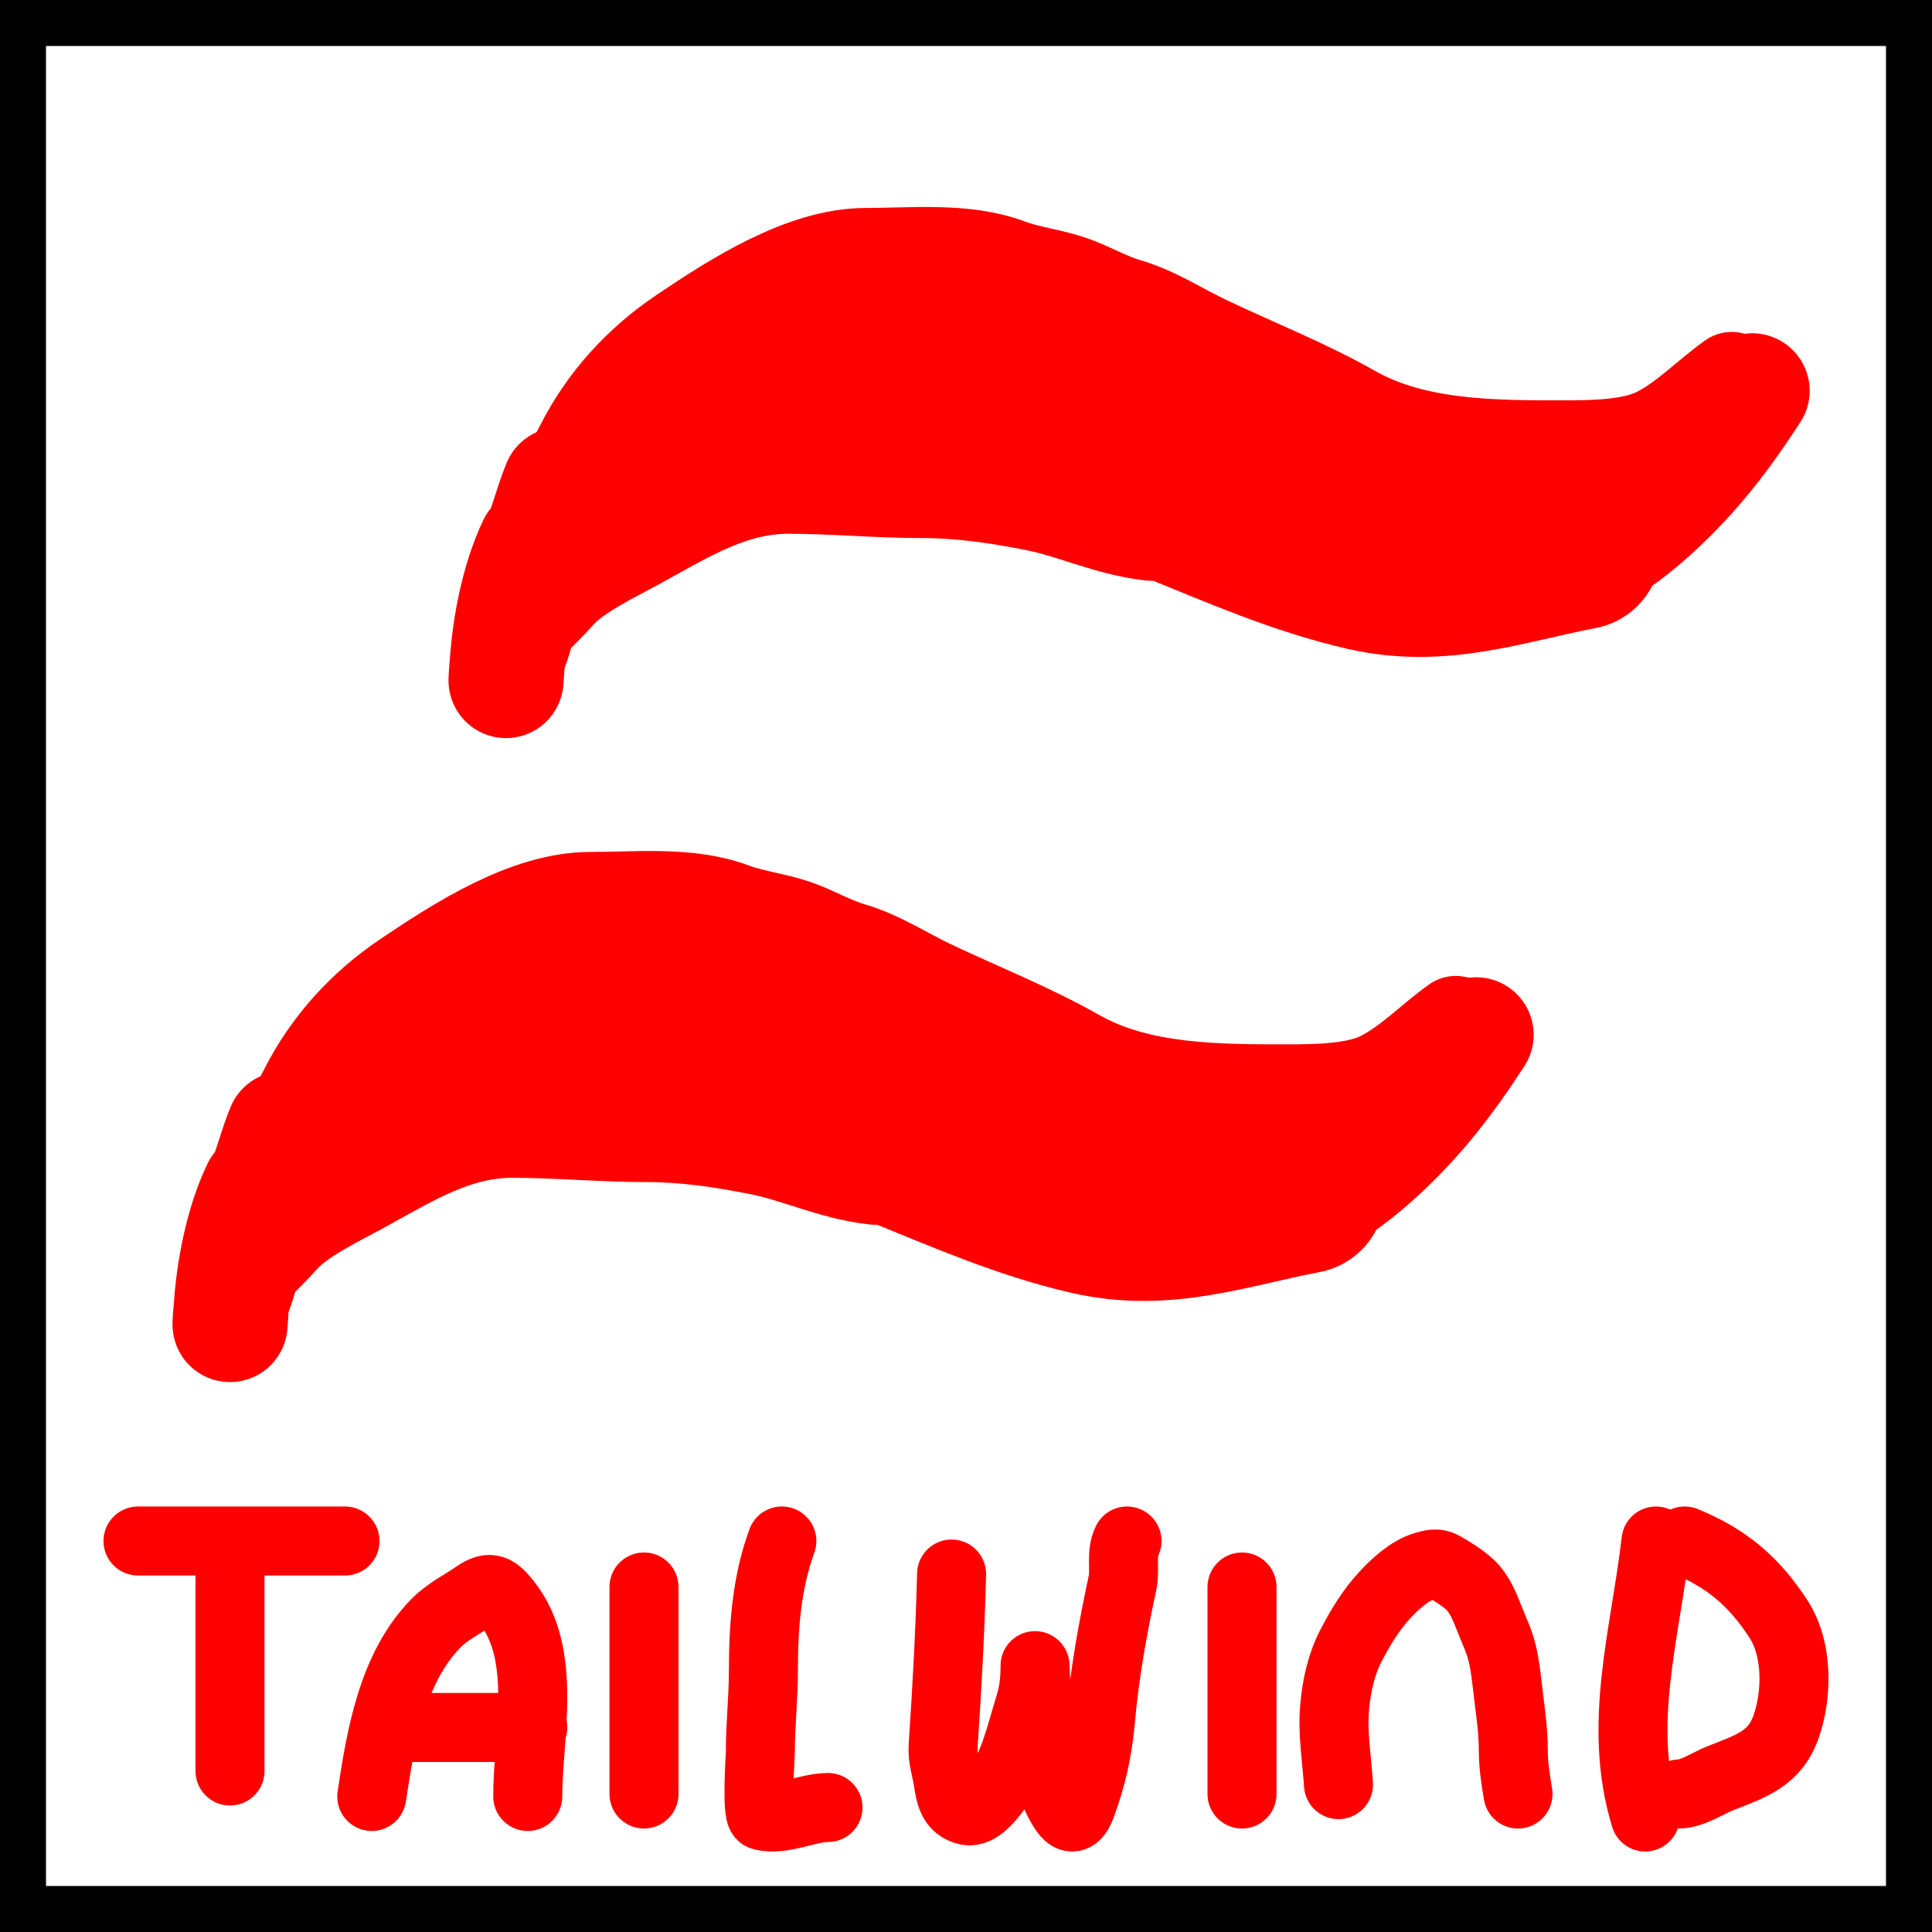
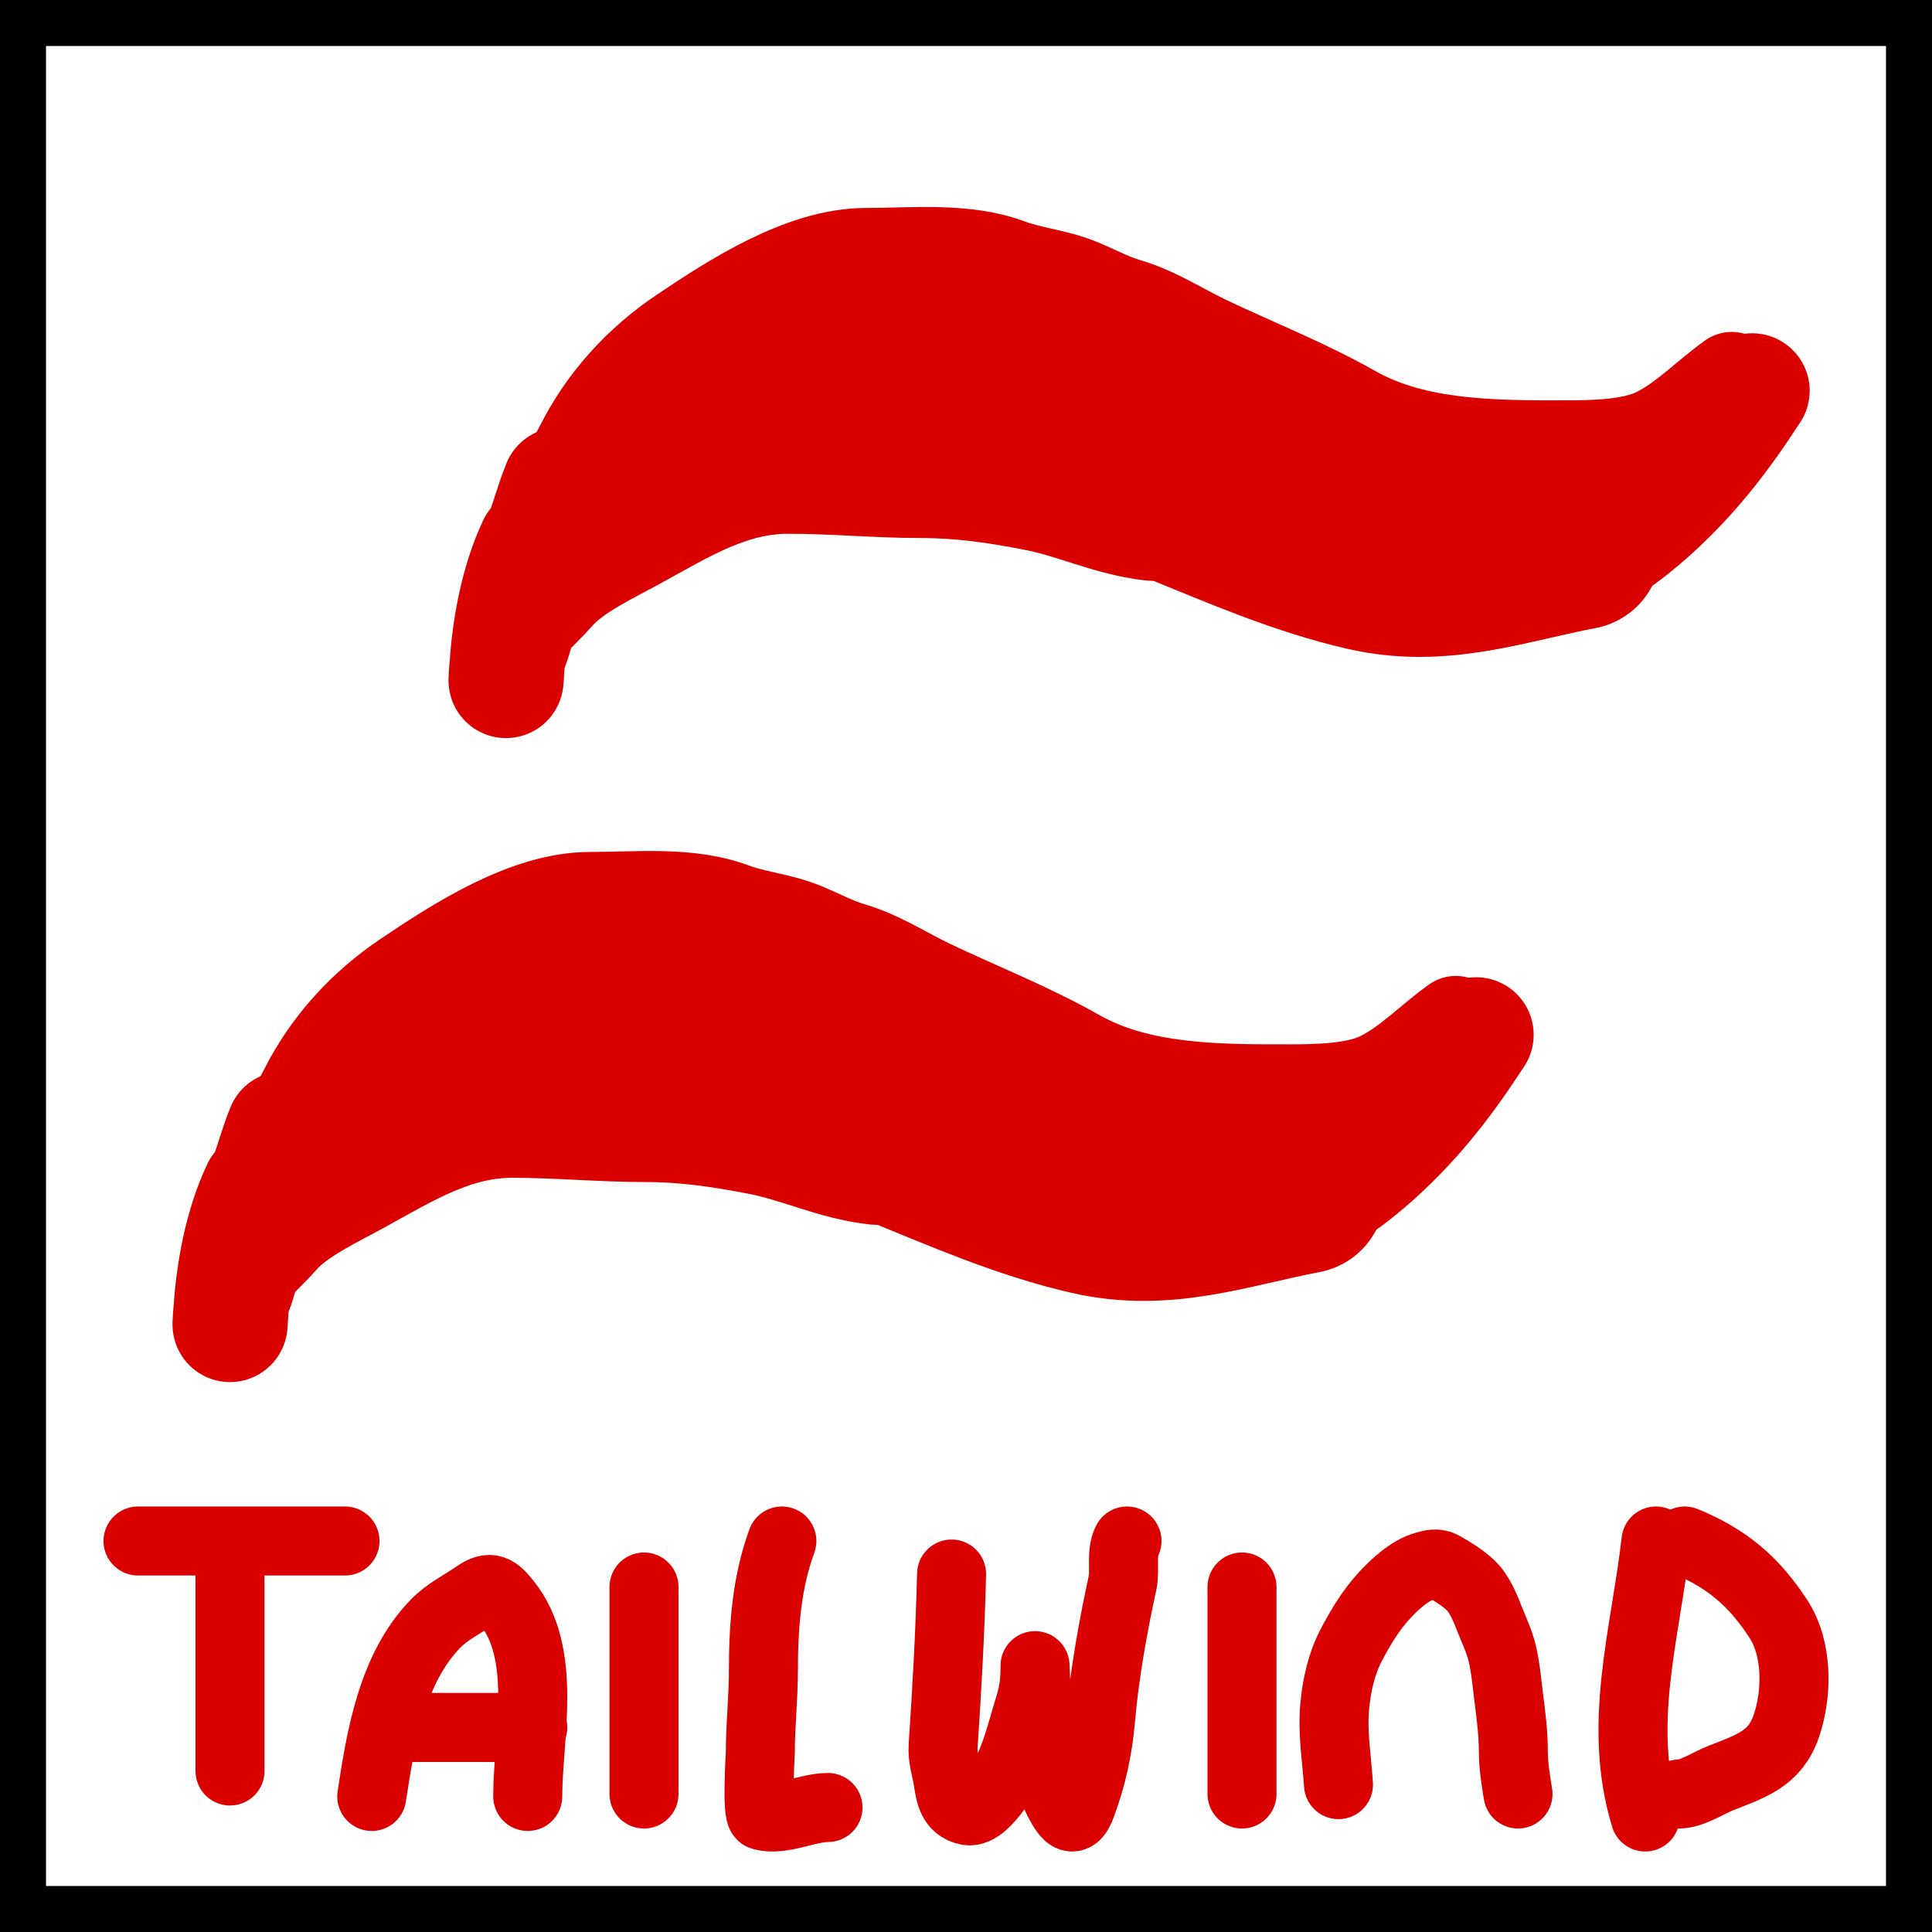
<svg xmlns="http://www.w3.org/2000/svg" width="84" height="84" viewBox="0 0 84 84" fill="none">
  <rect x="1" y="1" width="82" height="82" fill="white" />
  <rect x="1" y="1" width="82" height="82" stroke="black" stroke-width="2" />
-   <path d="M63.294 44.432C62.198 45.212 61.231 46.249 60.019 46.849C58.927 47.388 57.203 47.406 56.014 47.406C52.999 47.406 49.551 47.426 46.821 45.878C44.753 44.706 42.595 43.864 40.469 42.852C39.339 42.315 38.238 41.587 37.017 41.231C36.192 40.992 35.432 40.534 34.62 40.25C33.721 39.937 32.733 39.831 31.868 39.507C29.957 38.793 27.682 39.042 25.653 39.042C22.896 39.042 19.902 40.975 17.664 42.481C15.805 43.732 14.287 45.385 13.264 47.406C12.63 48.661 11.805 49.789 11.805 51.309" stroke="#FF0000" stroke-width="4" stroke-linecap="round" />
-   <path d="M57.435 49.451C55.194 49.898 52.785 50.973 50.471 50.711C47.804 50.408 44.978 49.66 42.481 48.625C40.672 47.875 38.702 46.965 37.056 45.878C36.179 45.3 35.479 44.197 34.63 43.689C34.258 43.467 35.601 45.176 35.882 45.548C36.704 46.634 38.306 47.823 39.591 48.232C41.771 48.927 44.29 50.258 46.604 49.451" stroke="#FF0000" stroke-width="7" stroke-linecap="round" />
-   <path d="M56.725 51.867C53.405 52.507 50.657 53.555 47.354 52.796C44.505 52.142 41.826 50.968 39.108 49.864C35.599 48.439 32.074 46.848 29.461 43.864C28.853 43.17 28.235 42.517 27.518 41.934C27.246 41.712 29.078 42.063 29.471 42.285C30.109 42.644 31.083 42.305 31.789 42.574C32.138 42.707 32.456 42.76 32.825 42.76C33.452 42.76 31.606 42.437 31.02 42.202C29.116 41.439 27.437 41.269 25.654 42.202C24.986 42.551 24.47 43.157 23.878 43.544C23.497 43.794 23.39 44.612 23.07 44.804C22.702 45.024 22.268 46.366 22.478 45.981C23.093 44.853 24.582 44.804 25.654 44.804C27.202 44.804 28.249 45.203 29.639 45.826C30.424 46.178 31.069 47.011 31.868 47.22" stroke="#FF0000" stroke-width="7" stroke-linecap="round" />
-   <path d="M22.635 43.131C21.161 43.131 19.163 44.308 18.098 45.362C17.466 45.986 18.232 45.511 18.561 45.166C19.324 44.367 20.47 43.63 21.58 43.513C22.518 43.415 25.354 43.503 24.41 43.503C23.353 43.503 22.184 44.034 21.303 44.629C19.941 45.549 18.307 46.526 18.019 48.336" stroke="#FF0000" stroke-width="7" stroke-linecap="round" />
-   <path d="M64.181 44.99C62.889 46.98 61.636 48.611 59.93 50.174C59.357 50.699 57.792 52.053 57.08 52.053" stroke="#FF0000" stroke-width="5" stroke-linecap="round" />
-   <path d="M38.082 50.752C36.257 50.545 34.807 49.797 33.032 49.451C31.346 49.123 29.781 48.893 28.061 48.893C26.148 48.893 24.213 48.708 22.281 48.708C19.738 48.708 17.751 49.944 15.534 51.165C14.427 51.775 12.769 52.542 11.904 53.53C11.558 53.925 11.146 54.313 10.78 54.697C10.023 55.488 11.261 53.663 11.411 53.395C12.034 52.284 12.795 50.831 13.67 49.916C14.29 49.266 14.882 47.882 15.711 47.592" stroke="#FF0000" stroke-width="5" stroke-linecap="round" />
-   <path d="M12.338 49.079C11.988 49.928 11.775 50.855 11.411 51.681C11.196 52.168 10.807 52.816 10.75 53.354C10.656 54.237 10.535 55.434 10.168 56.245C10.006 56.602 9.957 58.516 10.04 57.04C10.137 55.298 10.528 53.24 11.273 51.681" stroke="#FF0000" stroke-width="5" stroke-linecap="round" />
-   <path d="M75.294 16.432C74.198 17.212 73.231 18.249 72.019 18.849C70.927 19.388 69.203 19.406 68.014 19.406C64.999 19.406 61.551 19.426 58.821 17.878C56.753 16.706 54.595 15.864 52.469 14.852C51.339 14.315 50.238 13.587 49.017 13.231C48.192 12.992 47.432 12.534 46.62 12.25C45.721 11.937 44.733 11.831 43.868 11.507C41.957 10.793 39.682 11.042 37.653 11.042C34.896 11.042 31.902 12.975 29.664 14.481C27.805 15.732 26.287 17.385 25.265 19.406C24.63 20.661 23.805 21.789 23.805 23.309" stroke="#FF0000" stroke-width="4" stroke-linecap="round" />
-   <path d="M69.435 21.451C67.194 21.898 64.785 22.973 62.471 22.711C59.804 22.408 56.978 21.66 54.481 20.625C52.672 19.875 50.702 18.965 49.056 17.878C48.179 17.299 47.479 16.197 46.63 15.689C46.258 15.466 47.601 17.176 47.882 17.548C48.704 18.634 50.306 19.823 51.591 20.232C53.771 20.927 56.29 22.258 58.604 21.451" stroke="#FF0000" stroke-width="7" stroke-linecap="round" />
-   <path d="M68.725 23.867C65.405 24.507 62.657 25.555 59.354 24.796C56.505 24.142 53.826 22.968 51.108 21.864C47.599 20.439 44.074 18.848 41.461 15.864C40.853 15.17 40.235 14.517 39.518 13.934C39.246 13.712 41.078 14.063 41.471 14.285C42.109 14.644 43.083 14.305 43.789 14.574C44.138 14.707 44.456 14.76 44.825 14.76C45.452 14.76 43.606 14.437 43.02 14.202C41.116 13.439 39.437 13.269 37.654 14.202C36.986 14.551 36.47 15.157 35.879 15.544C35.497 15.794 35.39 16.612 35.07 16.804C34.702 17.024 34.268 18.366 34.478 17.981C35.093 16.854 36.582 16.804 37.654 16.804C39.202 16.804 40.249 17.203 41.639 17.826C42.424 18.178 43.069 19.011 43.868 19.22" stroke="#FF0000" stroke-width="7" stroke-linecap="round" />
-   <path d="M34.635 15.131C33.161 15.131 31.163 16.308 30.098 17.362C29.466 17.986 30.232 17.511 30.561 17.166C31.324 16.367 32.47 15.63 33.58 15.513C34.519 15.415 37.354 15.503 36.41 15.503C35.353 15.503 34.184 16.034 33.303 16.629C31.941 17.549 30.307 18.526 30.019 20.336" stroke="#FF0000" stroke-width="7" stroke-linecap="round" />
-   <path d="M76.181 16.99C74.889 18.98 73.636 20.611 71.93 22.174C71.357 22.699 69.792 24.053 69.08 24.053" stroke="#FF0000" stroke-width="5" stroke-linecap="round" />
-   <path d="M50.082 22.752C48.257 22.545 46.807 21.797 45.032 21.451C43.346 21.123 41.781 20.893 40.061 20.893C38.148 20.893 36.213 20.707 34.281 20.707C31.738 20.707 29.751 21.944 27.534 23.165C26.427 23.775 24.769 24.542 23.904 25.53C23.558 25.925 23.145 26.313 22.779 26.697C22.023 27.488 23.261 25.663 23.411 25.395C24.034 24.284 24.795 22.831 25.67 21.916C26.29 21.266 26.882 19.882 27.711 19.592" stroke="#FF0000" stroke-width="5" stroke-linecap="round" />
-   <path d="M24.338 21.079C23.988 21.928 23.775 22.855 23.411 23.681C23.196 24.168 22.807 24.816 22.75 25.354C22.656 26.237 22.535 27.434 22.168 28.245C22.006 28.602 21.957 30.516 22.04 29.04C22.137 27.298 22.528 25.24 23.273 23.681" stroke="#FF0000" stroke-width="5" stroke-linecap="round" />
-   <path d="M28 69V78" stroke="#FF0000" stroke-width="3" stroke-linecap="round" />
-   <path d="M54 69V78" stroke="#FF0000" stroke-width="3" stroke-linecap="round" />
-   <path d="M33.994 67C33.334 68.805 33.192 70.707 33.192 72.611C33.192 73.812 33.058 74.997 33.058 76.189C33.058 76.293 32.887 78.883 33.132 78.947C34.017 79.177 35.09 78.587 36 78.587" stroke="#FF0000" stroke-width="3" stroke-linecap="round" />
-   <path d="M41.373 68.436C41.311 70.943 41.173 73.425 41.005 75.918C40.97 76.439 41.139 76.907 41.22 77.414C41.31 77.973 41.38 78.579 42.061 78.724C42.524 78.823 43.027 78.175 43.248 77.893C44.093 76.814 44.354 75.476 44.749 74.209C44.925 73.644 44.999 73.148 44.999 72.566C44.999 71.83 45.033 74.045 45.179 74.767C45.441 76.052 45.503 77.659 46.312 78.777C46.658 79.256 46.878 78.874 47.027 78.465C47.474 77.241 47.735 76.071 47.847 74.781C48.021 72.783 48.383 70.78 48.806 68.816C48.929 68.242 48.729 67.518 49 67" stroke="#FF0000" stroke-width="3" stroke-linecap="round" />
-   <path d="M72 67C71.533 71.077 70.299 74.977 71.531 79" stroke="#FF0000" stroke-width="3" stroke-linecap="round" />
-   <path d="M73.248 67C75.097 67.758 76.263 68.767 77.319 70.384C78.17 71.687 78.15 73.644 77.663 75.054C77.183 76.447 76.178 76.776 74.821 77.305C74.293 77.512 73.562 78 73 78" stroke="#FF0000" stroke-width="3" stroke-linecap="round" />
-   <path d="M58.195 77.592C58.121 76.45 57.925 75.352 58.03 74.205C58.117 73.266 58.317 72.351 58.756 71.513C59.162 70.737 59.609 69.998 60.207 69.352C60.655 68.867 61.289 68.284 61.93 68.095C62.228 68.007 62.462 67.934 62.746 68.095C63.139 68.317 63.575 68.59 63.908 68.895C64.311 69.263 64.572 69.892 64.764 70.393C64.958 70.898 65.182 71.335 65.311 71.873C65.46 72.493 65.513 73.133 65.592 73.765C65.691 74.555 65.796 75.309 65.796 76.108C65.796 76.737 65.897 77.379 66 78" stroke="#FF0000" stroke-width="3" stroke-linecap="round" />
-   <path d="M6 67C8.965 67 12.046 67 15 67" stroke="#FF0000" stroke-width="3" stroke-linecap="round" />
-   <path d="M10 68C10 71.005 10 73.996 10 77" stroke="#FF0000" stroke-width="3" stroke-linecap="round" />
-   <path d="M16.163 78.107C16.553 75.539 17.042 72.535 18.943 70.588C19.456 70.063 20.093 69.761 20.684 69.352C21.334 68.901 21.576 69.109 22.032 69.677C23.831 71.922 22.945 75.522 22.945 78.107" stroke="#FF0000" stroke-width="3" stroke-linecap="round" />
-   <path d="M17.163 75.107C18.716 75.107 20.124 75.107 21.646 75.107C22.169 75.107 22.65 75.107 23.163 75.107" stroke="#FF0000" stroke-width="3" stroke-linecap="round" />
+   <path d="M63.294 44.432C62.198 45.212 61.231 46.249 60.019 46.849C58.927 47.388 57.203 47.406 56.014 47.406C52.999 47.406 49.551 47.426 46.821 45.878C44.753 44.706 42.595 43.864 40.469 42.852C39.339 42.315 38.238 41.587 37.017 41.231C36.192 40.992 35.432 40.534 34.62 40.25C33.721 39.937 32.733 39.831 31.868 39.507C29.957 38.793 27.682 39.042 25.653 39.042C22.896 39.042 19.902 40.975 17.664 42.481C15.805 43.732 14.287 45.385 13.264 47.406C12.63 48.661 11.805 49.789 11.805 51.309" stroke="#db0000" stroke-width="4" stroke-linecap="round" />
+   <path d="M57.435 49.451C55.194 49.898 52.785 50.973 50.471 50.711C47.804 50.408 44.978 49.66 42.481 48.625C40.672 47.875 38.702 46.965 37.056 45.878C36.179 45.3 35.479 44.197 34.63 43.689C34.258 43.467 35.601 45.176 35.882 45.548C36.704 46.634 38.306 47.823 39.591 48.232C41.771 48.927 44.29 50.258 46.604 49.451" stroke="#db0000" stroke-width="7" stroke-linecap="round" />
+   <path d="M56.725 51.867C53.405 52.507 50.657 53.555 47.354 52.796C44.505 52.142 41.826 50.968 39.108 49.864C35.599 48.439 32.074 46.848 29.461 43.864C28.853 43.17 28.235 42.517 27.518 41.934C27.246 41.712 29.078 42.063 29.471 42.285C30.109 42.644 31.083 42.305 31.789 42.574C32.138 42.707 32.456 42.76 32.825 42.76C33.452 42.76 31.606 42.437 31.02 42.202C29.116 41.439 27.437 41.269 25.654 42.202C24.986 42.551 24.47 43.157 23.878 43.544C23.497 43.794 23.39 44.612 23.07 44.804C22.702 45.024 22.268 46.366 22.478 45.981C23.093 44.853 24.582 44.804 25.654 44.804C27.202 44.804 28.249 45.203 29.639 45.826C30.424 46.178 31.069 47.011 31.868 47.22" stroke="#db0000" stroke-width="7" stroke-linecap="round" />
+   <path d="M22.635 43.131C21.161 43.131 19.163 44.308 18.098 45.362C17.466 45.986 18.232 45.511 18.561 45.166C19.324 44.367 20.47 43.63 21.58 43.513C22.518 43.415 25.354 43.503 24.41 43.503C23.353 43.503 22.184 44.034 21.303 44.629C19.941 45.549 18.307 46.526 18.019 48.336" stroke="#db0000" stroke-width="7" stroke-linecap="round" />
+   <path d="M64.181 44.99C62.889 46.98 61.636 48.611 59.93 50.174C59.357 50.699 57.792 52.053 57.08 52.053" stroke="#db0000" stroke-width="5" stroke-linecap="round" />
+   <path d="M38.082 50.752C36.257 50.545 34.807 49.797 33.032 49.451C31.346 49.123 29.781 48.893 28.061 48.893C26.148 48.893 24.213 48.708 22.281 48.708C19.738 48.708 17.751 49.944 15.534 51.165C14.427 51.775 12.769 52.542 11.904 53.53C11.558 53.925 11.146 54.313 10.78 54.697C10.023 55.488 11.261 53.663 11.411 53.395C12.034 52.284 12.795 50.831 13.67 49.916C14.29 49.266 14.882 47.882 15.711 47.592" stroke="#db0000" stroke-width="5" stroke-linecap="round" />
+   <path d="M12.338 49.079C11.988 49.928 11.775 50.855 11.411 51.681C11.196 52.168 10.807 52.816 10.75 53.354C10.656 54.237 10.535 55.434 10.168 56.245C10.006 56.602 9.957 58.516 10.04 57.04C10.137 55.298 10.528 53.24 11.273 51.681" stroke="#db0000" stroke-width="5" stroke-linecap="round" />
+   <path d="M75.294 16.432C74.198 17.212 73.231 18.249 72.019 18.849C70.927 19.388 69.203 19.406 68.014 19.406C64.999 19.406 61.551 19.426 58.821 17.878C56.753 16.706 54.595 15.864 52.469 14.852C51.339 14.315 50.238 13.587 49.017 13.231C48.192 12.992 47.432 12.534 46.62 12.25C45.721 11.937 44.733 11.831 43.868 11.507C41.957 10.793 39.682 11.042 37.653 11.042C34.896 11.042 31.902 12.975 29.664 14.481C27.805 15.732 26.287 17.385 25.265 19.406C24.63 20.661 23.805 21.789 23.805 23.309" stroke="#db0000" stroke-width="4" stroke-linecap="round" />
+   <path d="M69.435 21.451C67.194 21.898 64.785 22.973 62.471 22.711C59.804 22.408 56.978 21.66 54.481 20.625C52.672 19.875 50.702 18.965 49.056 17.878C48.179 17.299 47.479 16.197 46.63 15.689C46.258 15.466 47.601 17.176 47.882 17.548C48.704 18.634 50.306 19.823 51.591 20.232C53.771 20.927 56.29 22.258 58.604 21.451" stroke="#db0000" stroke-width="7" stroke-linecap="round" />
+   <path d="M68.725 23.867C65.405 24.507 62.657 25.555 59.354 24.796C56.505 24.142 53.826 22.968 51.108 21.864C47.599 20.439 44.074 18.848 41.461 15.864C40.853 15.17 40.235 14.517 39.518 13.934C39.246 13.712 41.078 14.063 41.471 14.285C42.109 14.644 43.083 14.305 43.789 14.574C44.138 14.707 44.456 14.76 44.825 14.76C45.452 14.76 43.606 14.437 43.02 14.202C41.116 13.439 39.437 13.269 37.654 14.202C36.986 14.551 36.47 15.157 35.879 15.544C35.497 15.794 35.39 16.612 35.07 16.804C34.702 17.024 34.268 18.366 34.478 17.981C35.093 16.854 36.582 16.804 37.654 16.804C39.202 16.804 40.249 17.203 41.639 17.826C42.424 18.178 43.069 19.011 43.868 19.22" stroke="#db0000" stroke-width="7" stroke-linecap="round" />
+   <path d="M34.635 15.131C33.161 15.131 31.163 16.308 30.098 17.362C29.466 17.986 30.232 17.511 30.561 17.166C31.324 16.367 32.47 15.63 33.58 15.513C34.519 15.415 37.354 15.503 36.41 15.503C35.353 15.503 34.184 16.034 33.303 16.629C31.941 17.549 30.307 18.526 30.019 20.336" stroke="#db0000" stroke-width="7" stroke-linecap="round" />
+   <path d="M76.181 16.99C74.889 18.98 73.636 20.611 71.93 22.174C71.357 22.699 69.792 24.053 69.08 24.053" stroke="#db0000" stroke-width="5" stroke-linecap="round" />
+   <path d="M50.082 22.752C48.257 22.545 46.807 21.797 45.032 21.451C43.346 21.123 41.781 20.893 40.061 20.893C38.148 20.893 36.213 20.707 34.281 20.707C31.738 20.707 29.751 21.944 27.534 23.165C26.427 23.775 24.769 24.542 23.904 25.53C23.558 25.925 23.145 26.313 22.779 26.697C22.023 27.488 23.261 25.663 23.411 25.395C24.034 24.284 24.795 22.831 25.67 21.916C26.29 21.266 26.882 19.882 27.711 19.592" stroke="#db0000" stroke-width="5" stroke-linecap="round" />
+   <path d="M24.338 21.079C23.988 21.928 23.775 22.855 23.411 23.681C23.196 24.168 22.807 24.816 22.75 25.354C22.656 26.237 22.535 27.434 22.168 28.245C22.006 28.602 21.957 30.516 22.04 29.04C22.137 27.298 22.528 25.24 23.273 23.681" stroke="#db0000" stroke-width="5" stroke-linecap="round" />
+   <path d="M28 69V78" stroke="#db0000" stroke-width="3" stroke-linecap="round" />
+   <path d="M54 69V78" stroke="#db0000" stroke-width="3" stroke-linecap="round" />
+   <path d="M33.994 67C33.334 68.805 33.192 70.707 33.192 72.611C33.192 73.812 33.058 74.997 33.058 76.189C33.058 76.293 32.887 78.883 33.132 78.947C34.017 79.177 35.09 78.587 36 78.587" stroke="#db0000" stroke-width="3" stroke-linecap="round" />
+   <path d="M41.373 68.436C41.311 70.943 41.173 73.425 41.005 75.918C40.97 76.439 41.139 76.907 41.22 77.414C41.31 77.973 41.38 78.579 42.061 78.724C42.524 78.823 43.027 78.175 43.248 77.893C44.093 76.814 44.354 75.476 44.749 74.209C44.925 73.644 44.999 73.148 44.999 72.566C44.999 71.83 45.033 74.045 45.179 74.767C45.441 76.052 45.503 77.659 46.312 78.777C46.658 79.256 46.878 78.874 47.027 78.465C47.474 77.241 47.735 76.071 47.847 74.781C48.021 72.783 48.383 70.78 48.806 68.816C48.929 68.242 48.729 67.518 49 67" stroke="#db0000" stroke-width="3" stroke-linecap="round" />
+   <path d="M72 67C71.533 71.077 70.299 74.977 71.531 79" stroke="#db0000" stroke-width="3" stroke-linecap="round" />
+   <path d="M73.248 67C75.097 67.758 76.263 68.767 77.319 70.384C78.17 71.687 78.15 73.644 77.663 75.054C77.183 76.447 76.178 76.776 74.821 77.305C74.293 77.512 73.562 78 73 78" stroke="#db0000" stroke-width="3" stroke-linecap="round" />
+   <path d="M58.195 77.592C58.121 76.45 57.925 75.352 58.03 74.205C58.117 73.266 58.317 72.351 58.756 71.513C59.162 70.737 59.609 69.998 60.207 69.352C60.655 68.867 61.289 68.284 61.93 68.095C62.228 68.007 62.462 67.934 62.746 68.095C63.139 68.317 63.575 68.59 63.908 68.895C64.311 69.263 64.572 69.892 64.764 70.393C64.958 70.898 65.182 71.335 65.311 71.873C65.46 72.493 65.513 73.133 65.592 73.765C65.691 74.555 65.796 75.309 65.796 76.108C65.796 76.737 65.897 77.379 66 78" stroke="#db0000" stroke-width="3" stroke-linecap="round" />
+   <path d="M6 67C8.965 67 12.046 67 15 67" stroke="#db0000" stroke-width="3" stroke-linecap="round" />
+   <path d="M10 68C10 71.005 10 73.996 10 77" stroke="#db0000" stroke-width="3" stroke-linecap="round" />
+   <path d="M16.163 78.107C16.553 75.539 17.042 72.535 18.943 70.588C19.456 70.063 20.093 69.761 20.684 69.352C21.334 68.901 21.576 69.109 22.032 69.677C23.831 71.922 22.945 75.522 22.945 78.107" stroke="#db0000" stroke-width="3" stroke-linecap="round" />
+   <path d="M17.163 75.107C18.716 75.107 20.124 75.107 21.646 75.107C22.169 75.107 22.65 75.107 23.163 75.107" stroke="#db0000" stroke-width="3" stroke-linecap="round" />
</svg>
